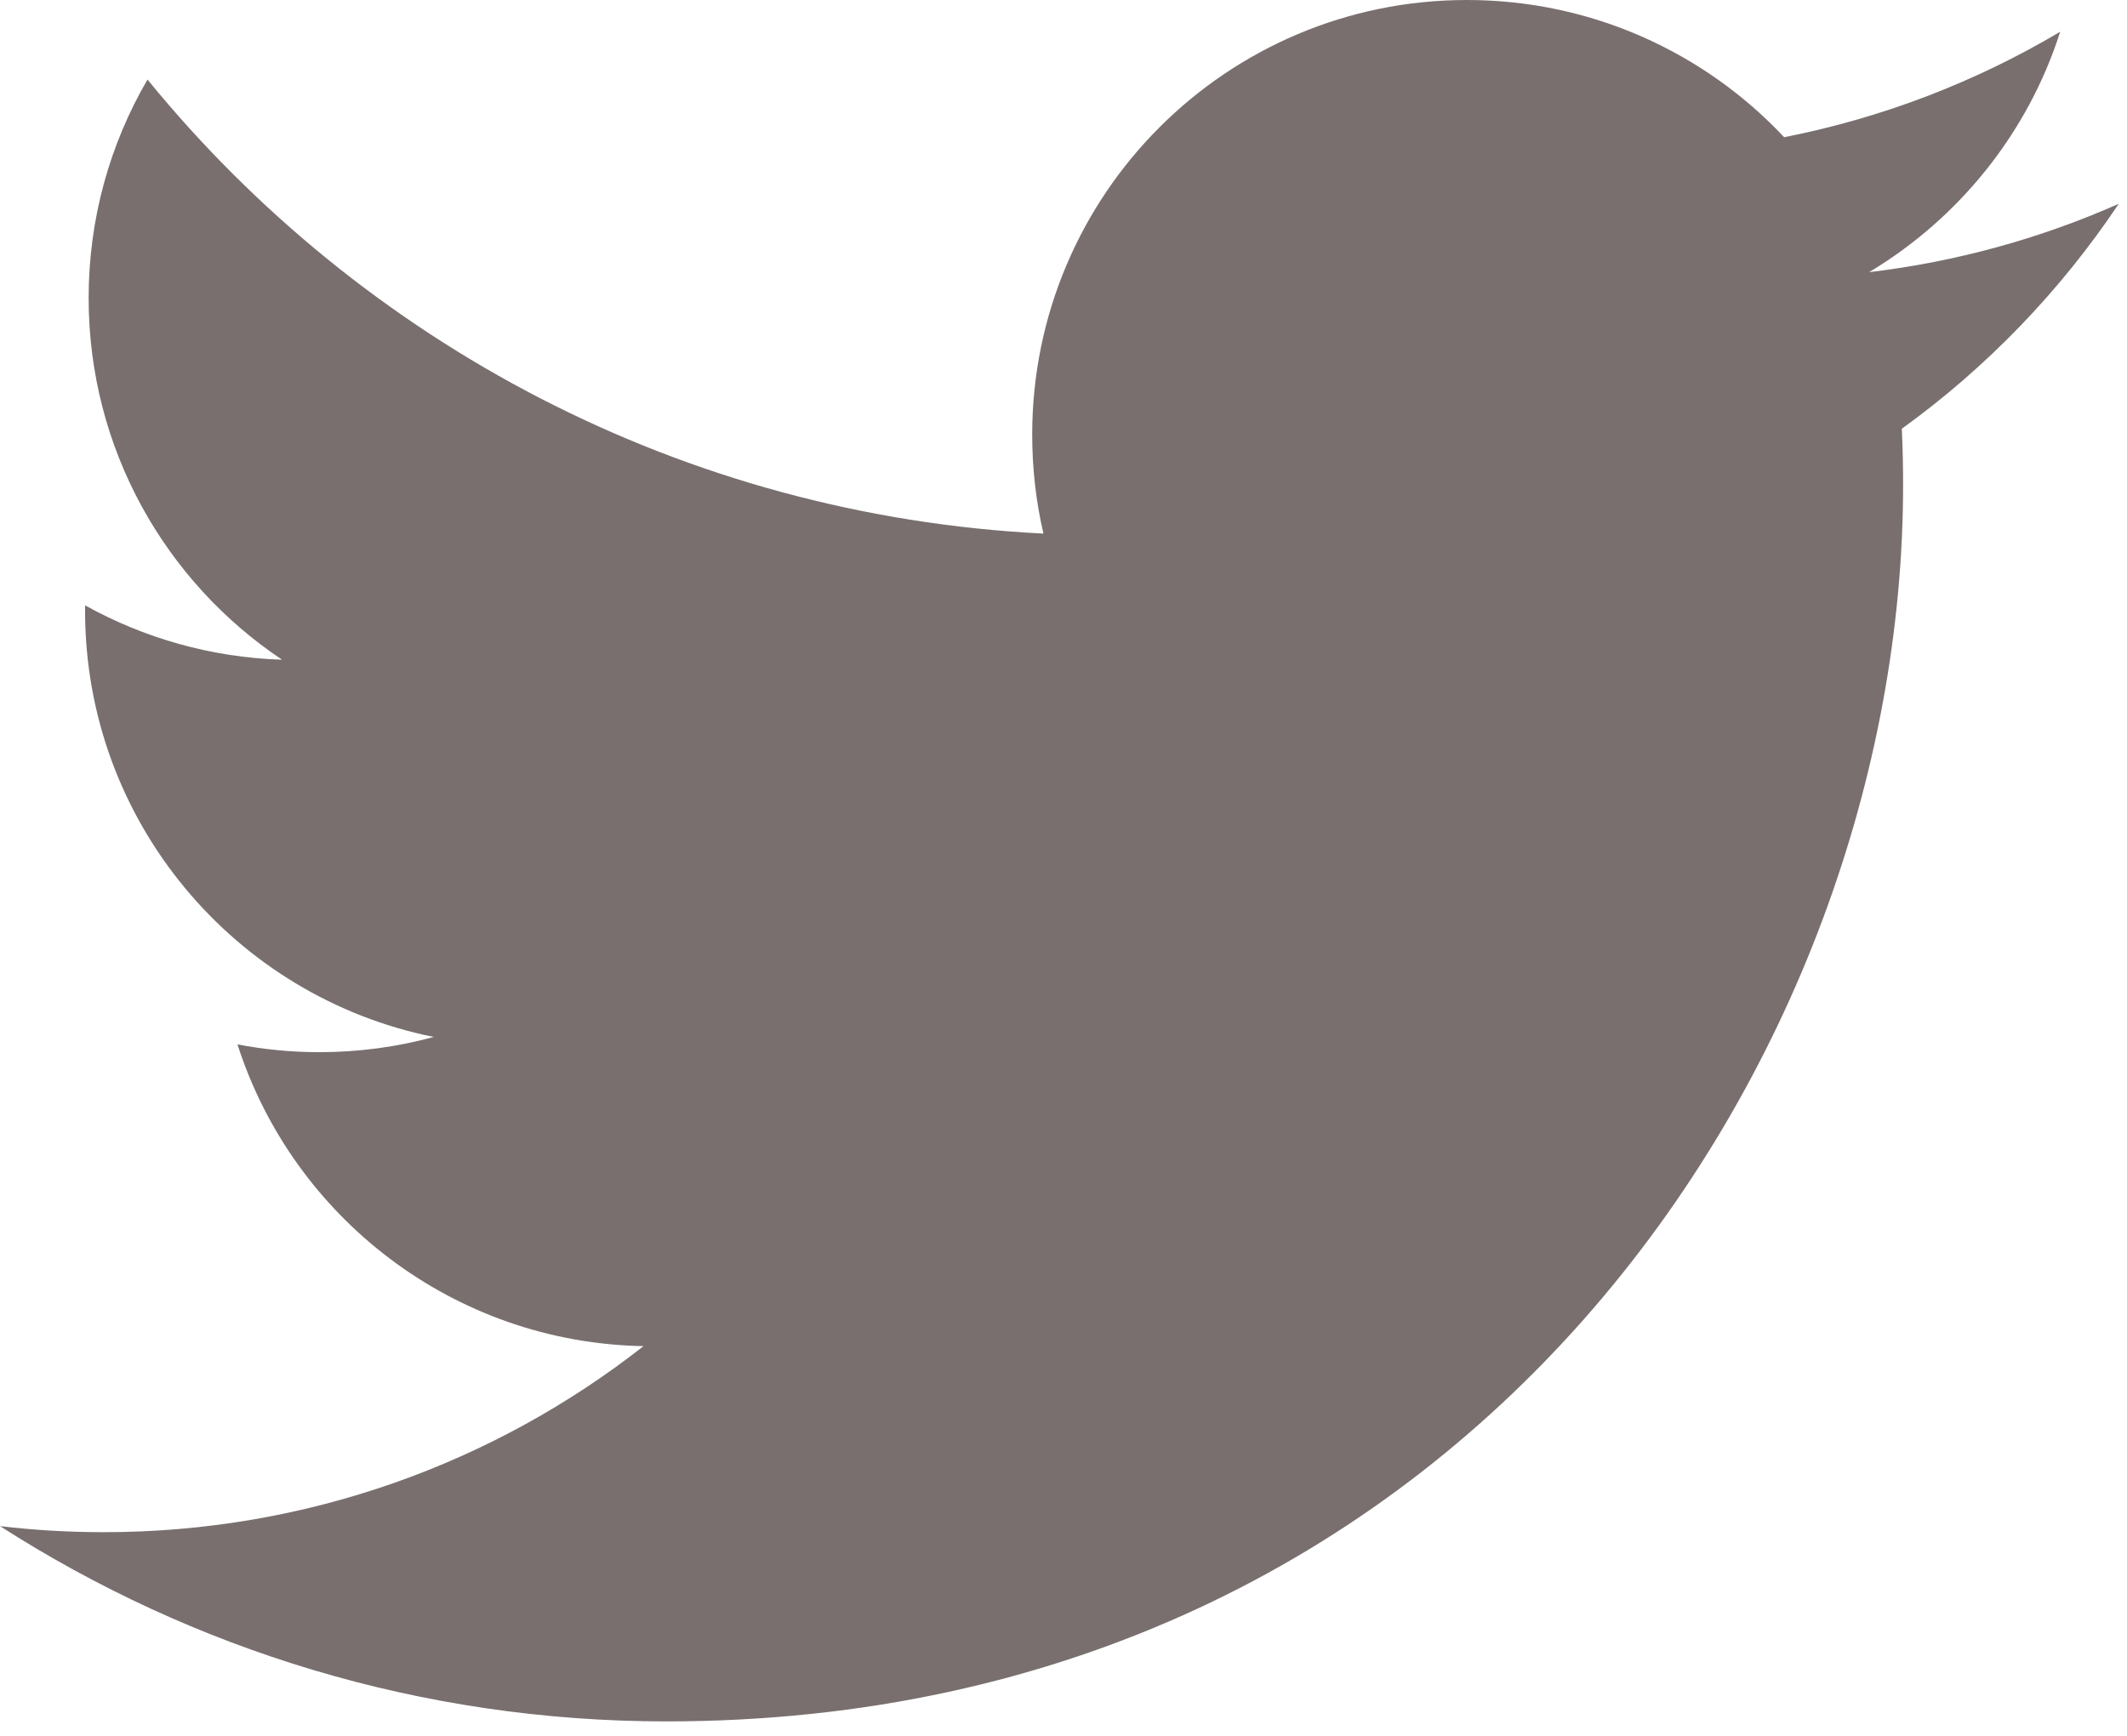
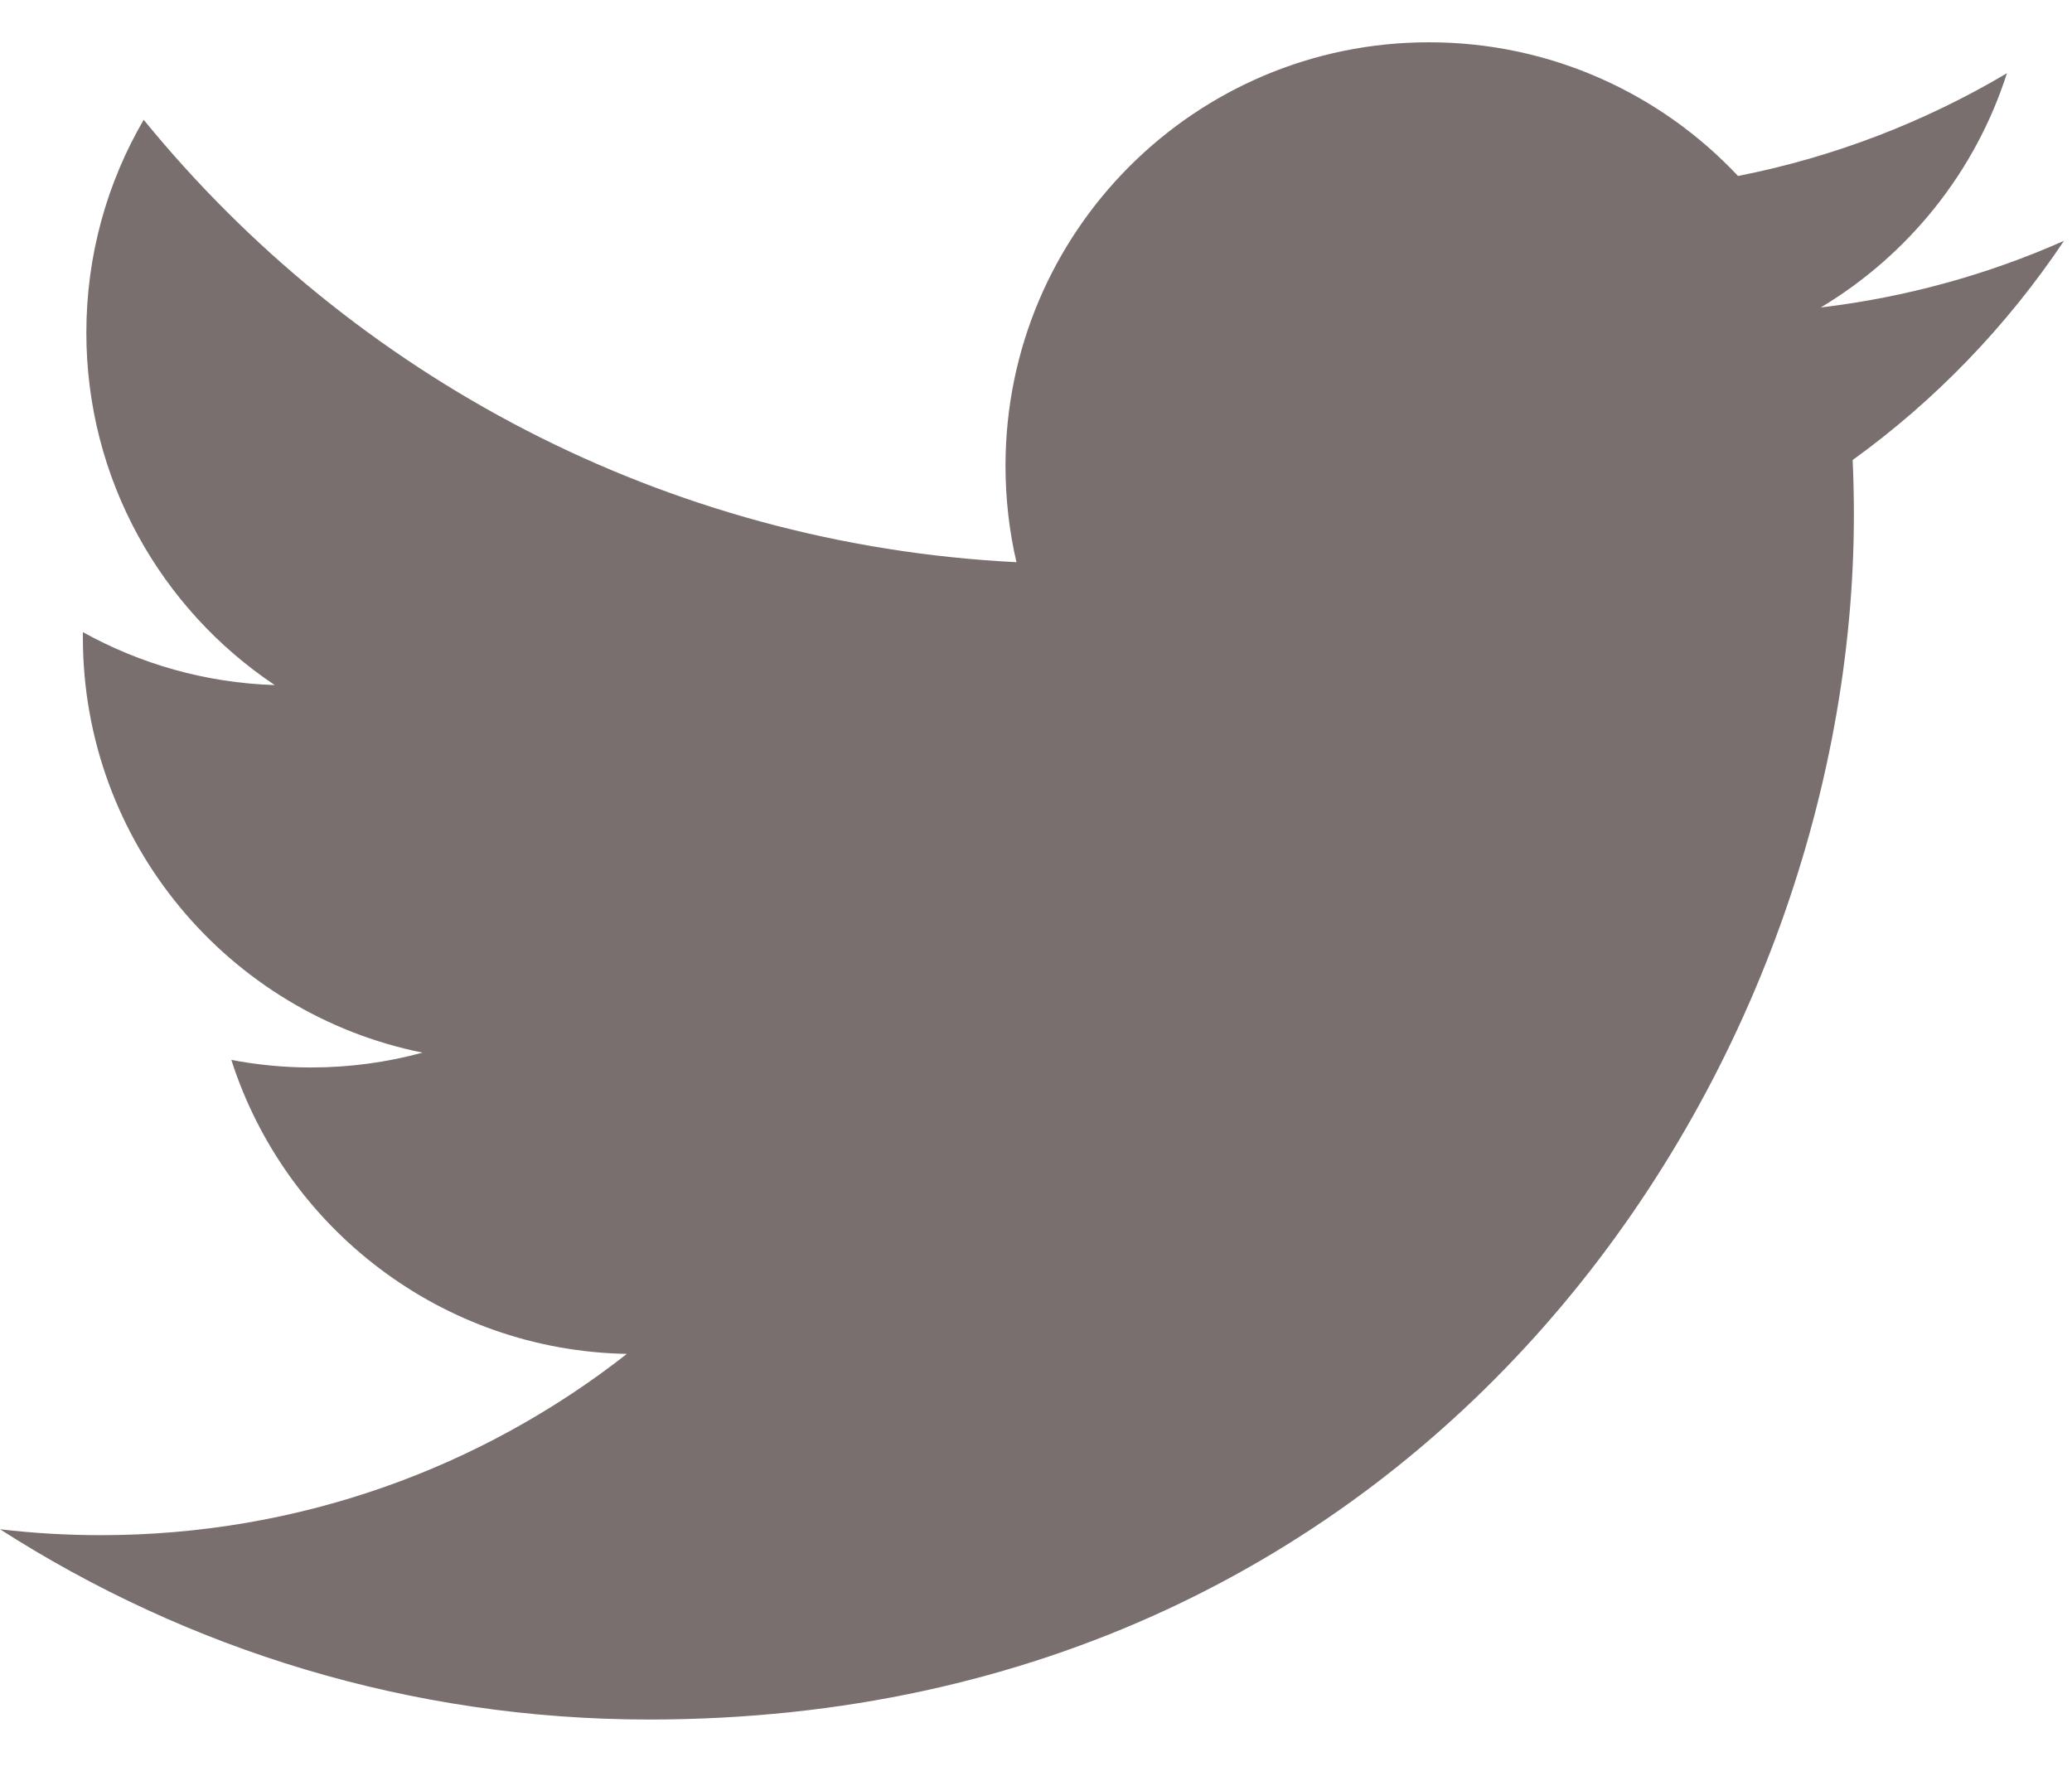
- <svg xmlns="http://www.w3.org/2000/svg" width="49" height="40" viewBox="0 0 49 40" fill="none">
+ <svg xmlns="http://www.w3.org/2000/svg" width="42" height="36" viewBox="0 0 49 40" fill="none">
  <path d="M48.81 4.696C47.014 5.492 45.084 6.03 43.058 6.272C45.126 5.033 46.714 3.071 47.461 0.732C45.526 1.88 43.383 2.713 41.102 3.162C39.276 1.216 36.673 0 33.793 0C28.263 0 23.779 4.483 23.779 10.014C23.779 10.798 23.867 11.563 24.038 12.296C15.716 11.878 8.337 7.891 3.398 1.833C2.536 3.312 2.042 5.032 2.042 6.867C2.042 10.341 3.81 13.406 6.497 15.202C4.856 15.15 3.311 14.7 1.961 13.95C1.96 13.992 1.96 14.033 1.96 14.076C1.96 18.927 5.412 22.975 9.993 23.895C9.153 24.124 8.268 24.246 7.355 24.246C6.71 24.246 6.082 24.183 5.471 24.067C6.745 28.045 10.443 30.94 14.825 31.02C11.398 33.707 7.08 35.307 2.389 35.307C1.58 35.307 0.783 35.26 0 35.167C4.432 38.009 9.695 39.667 15.35 39.667C33.769 39.667 43.842 24.408 43.842 11.175C43.842 10.741 43.832 10.309 43.813 9.879C45.77 8.467 47.467 6.704 48.81 4.696Z" fill="#796F6F" />
</svg>
